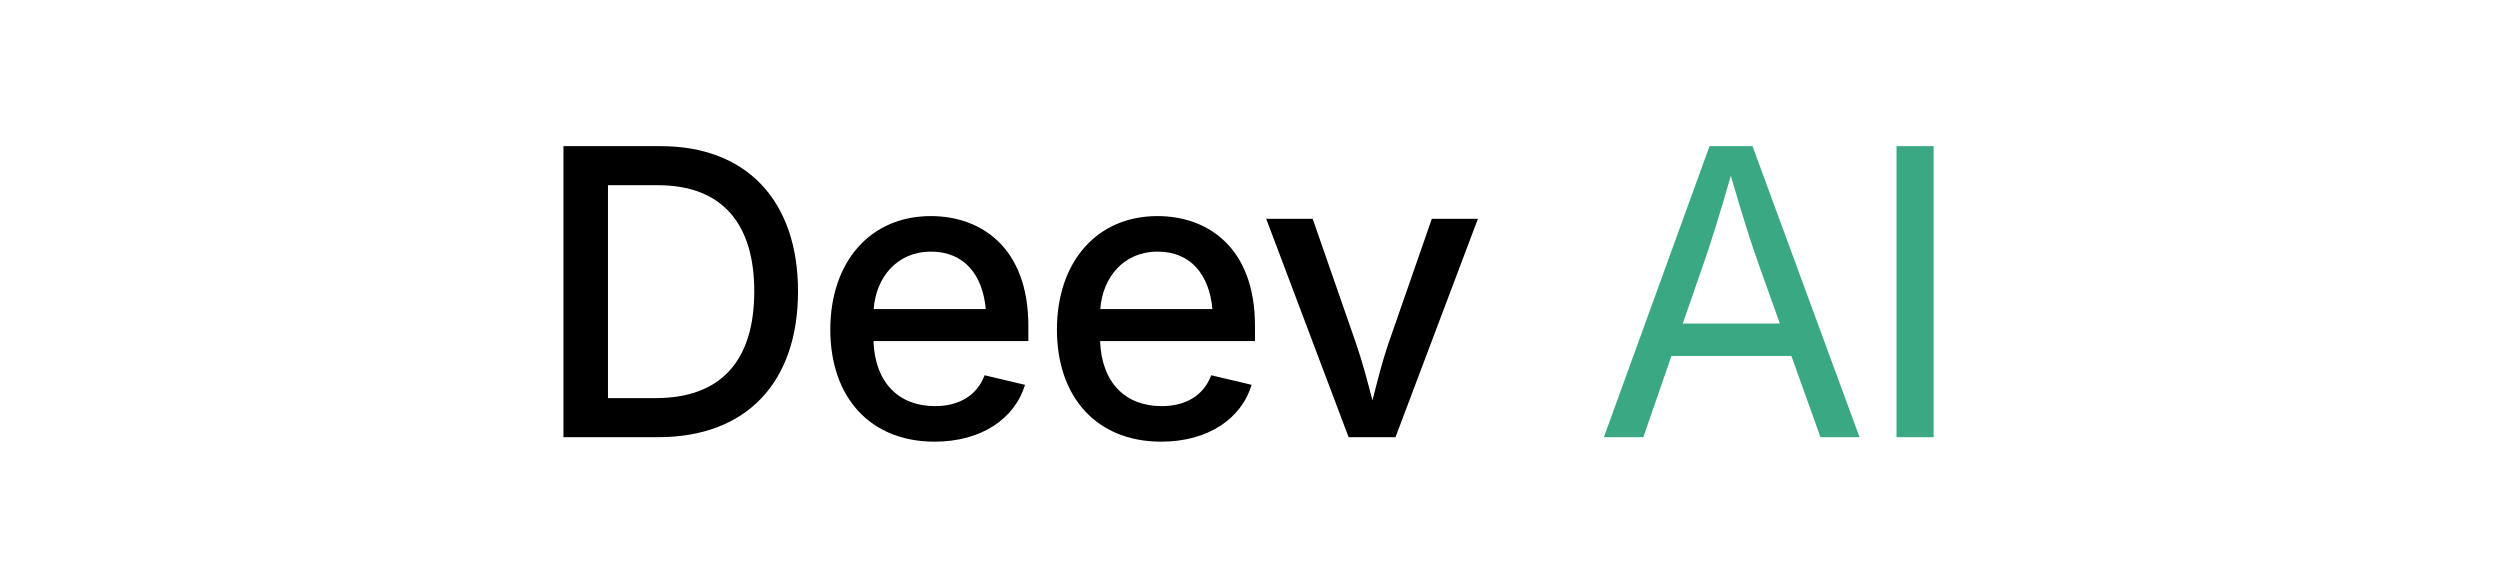
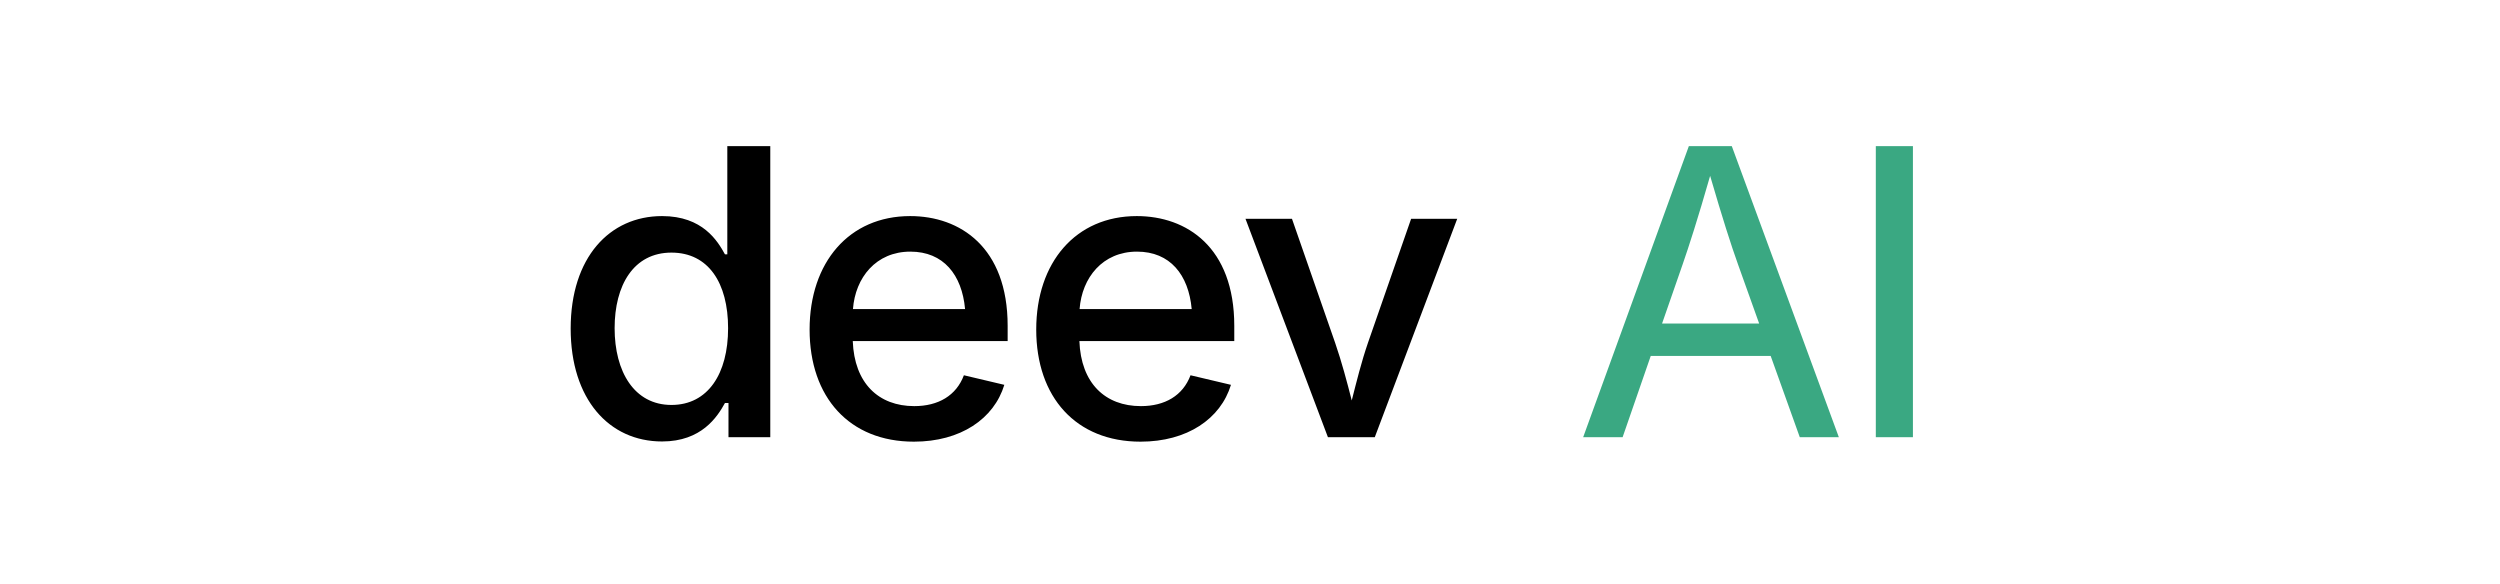
- <svg xmlns="http://www.w3.org/2000/svg" viewBox="0 0 600 140" width="600" height="140" role="img" aria-label="DeevAI wordmark">
+ <svg xmlns="http://www.w3.org/2000/svg" viewBox="0 0 600 140" width="600" height="140" role="img" aria-label="deevAI wordmark">
  <text x="50%" y="50%" text-anchor="middle" dominant-baseline="central" font-family="Inter, ui-sans-serif, system-ui, -apple-system, sans-serif" font-size="96" font-weight="500" letter-spacing="-2" fill="currentColor">
-     <tspan>Deev</tspan>
+     <tspan>deev</tspan>
    <tspan fill="#3aa882" font-weight="400">AI</tspan>
  </text>
</svg>
